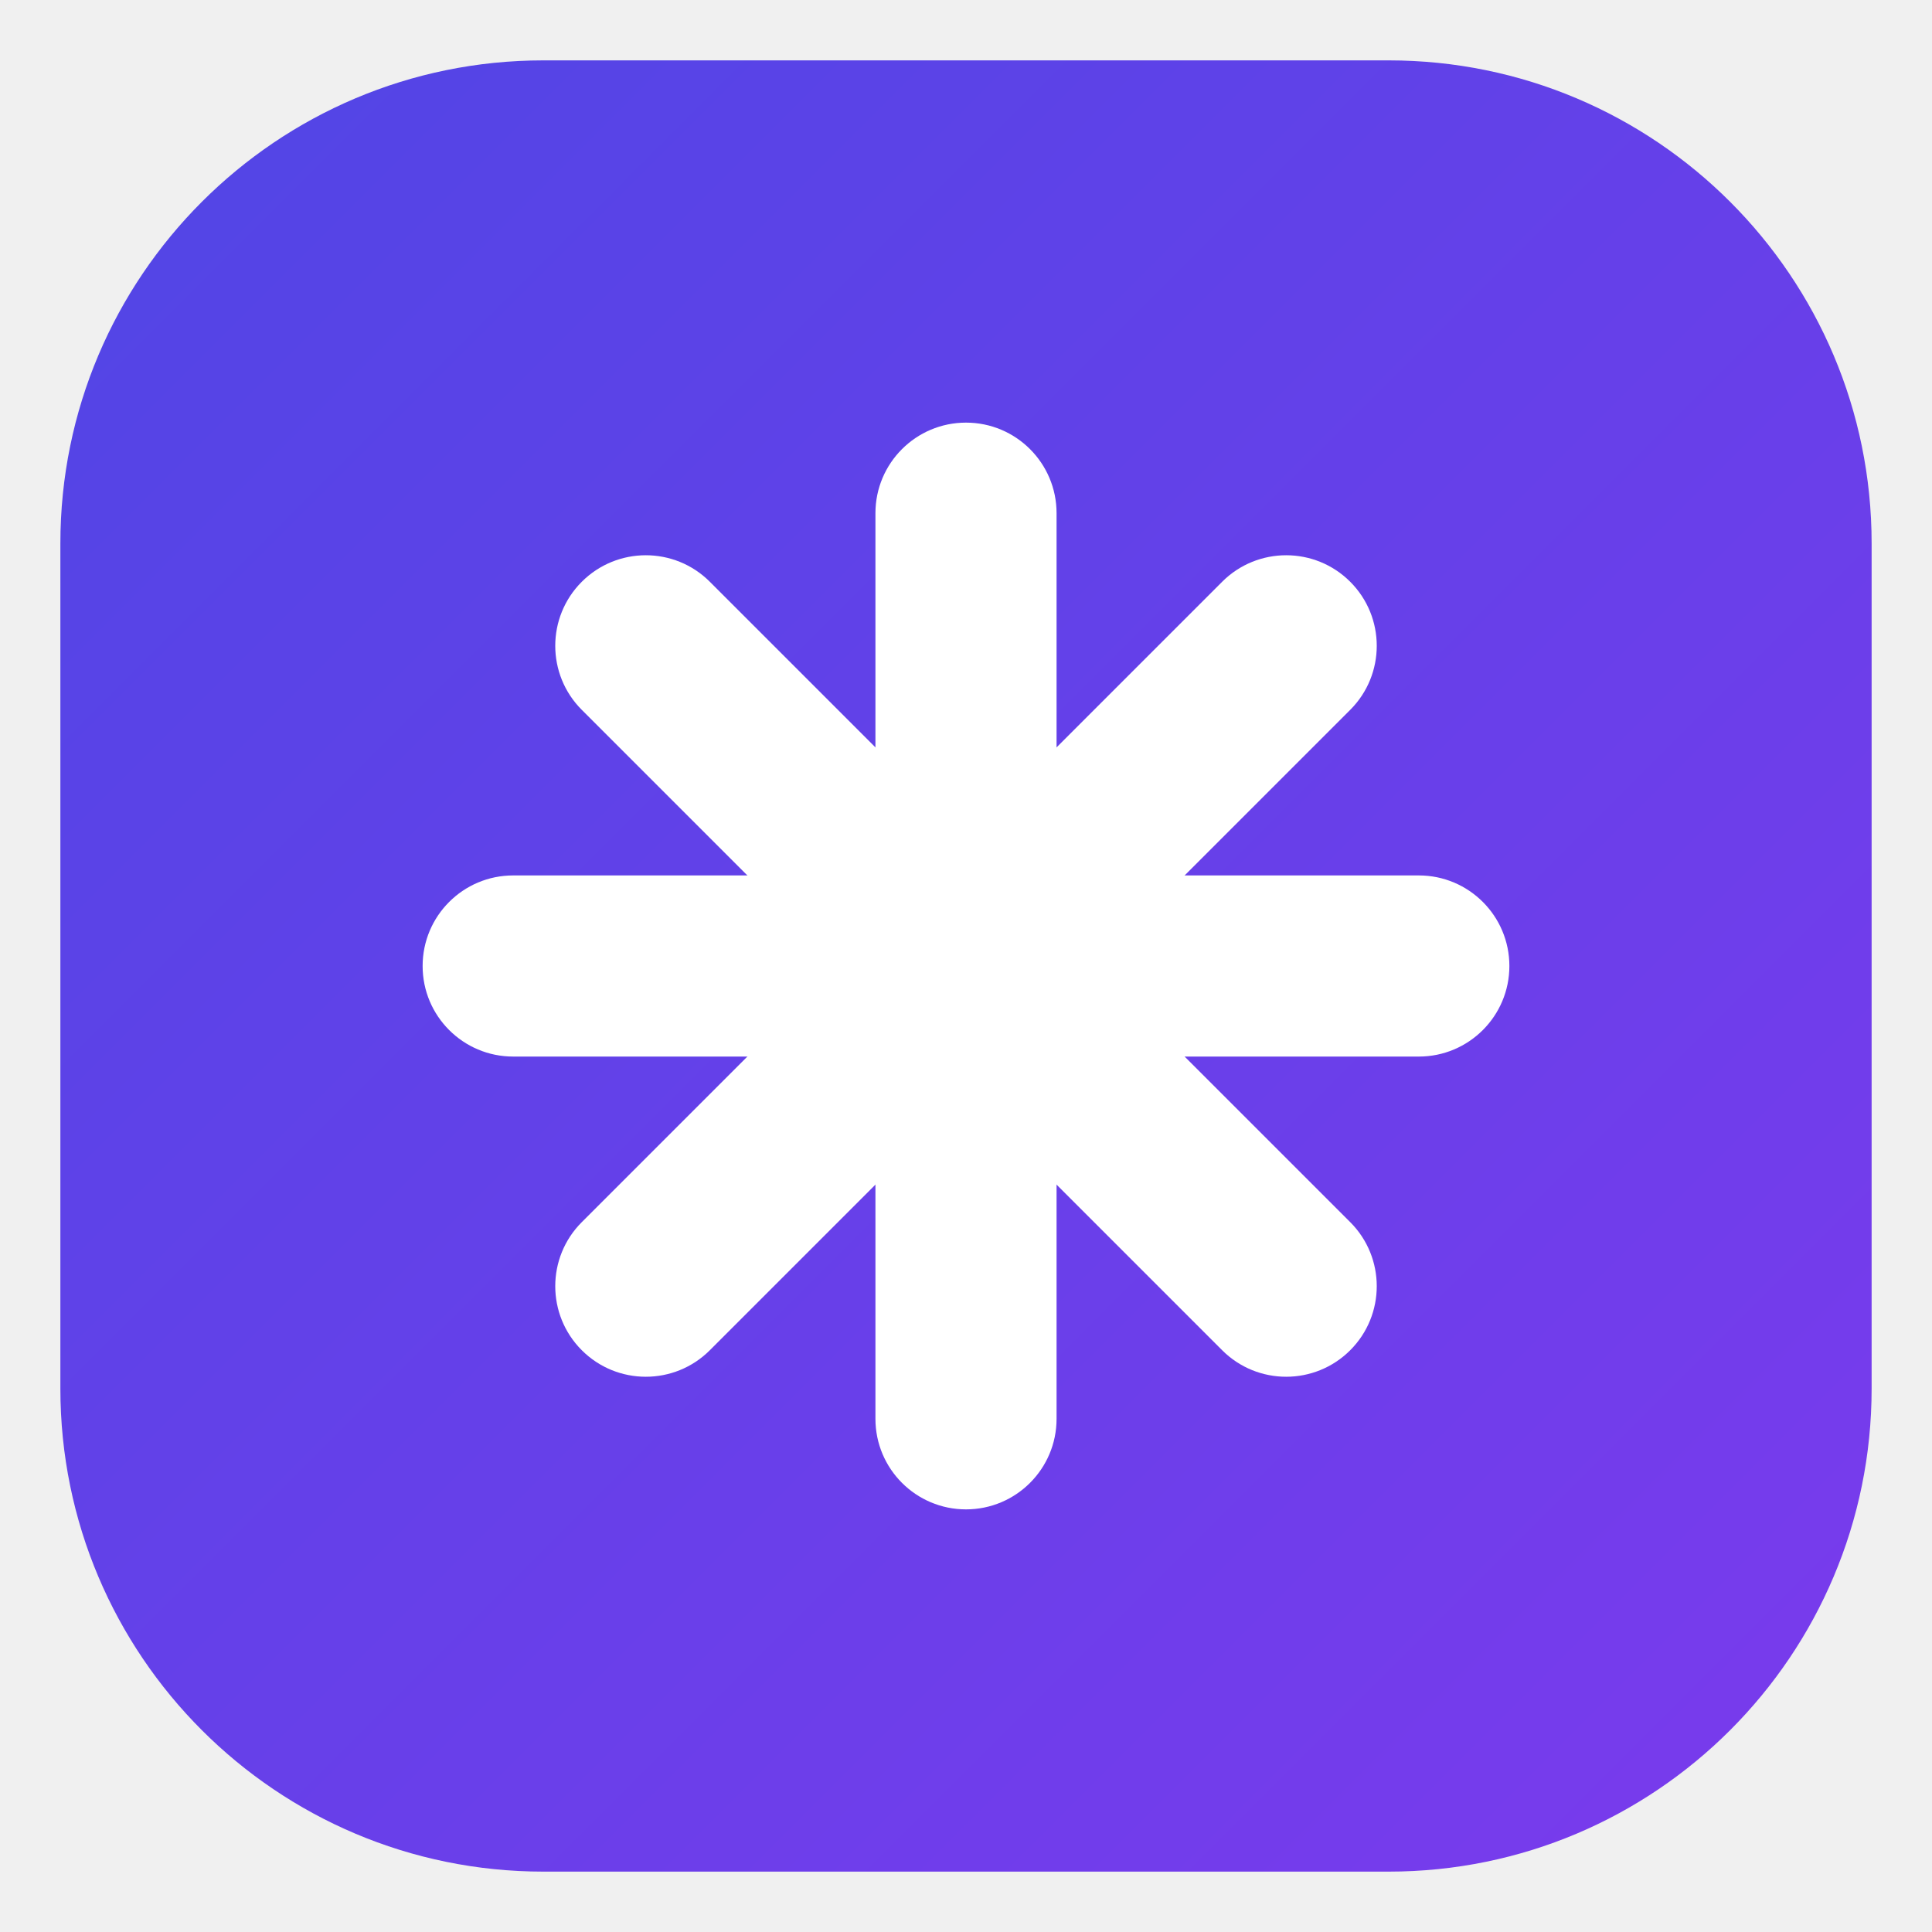
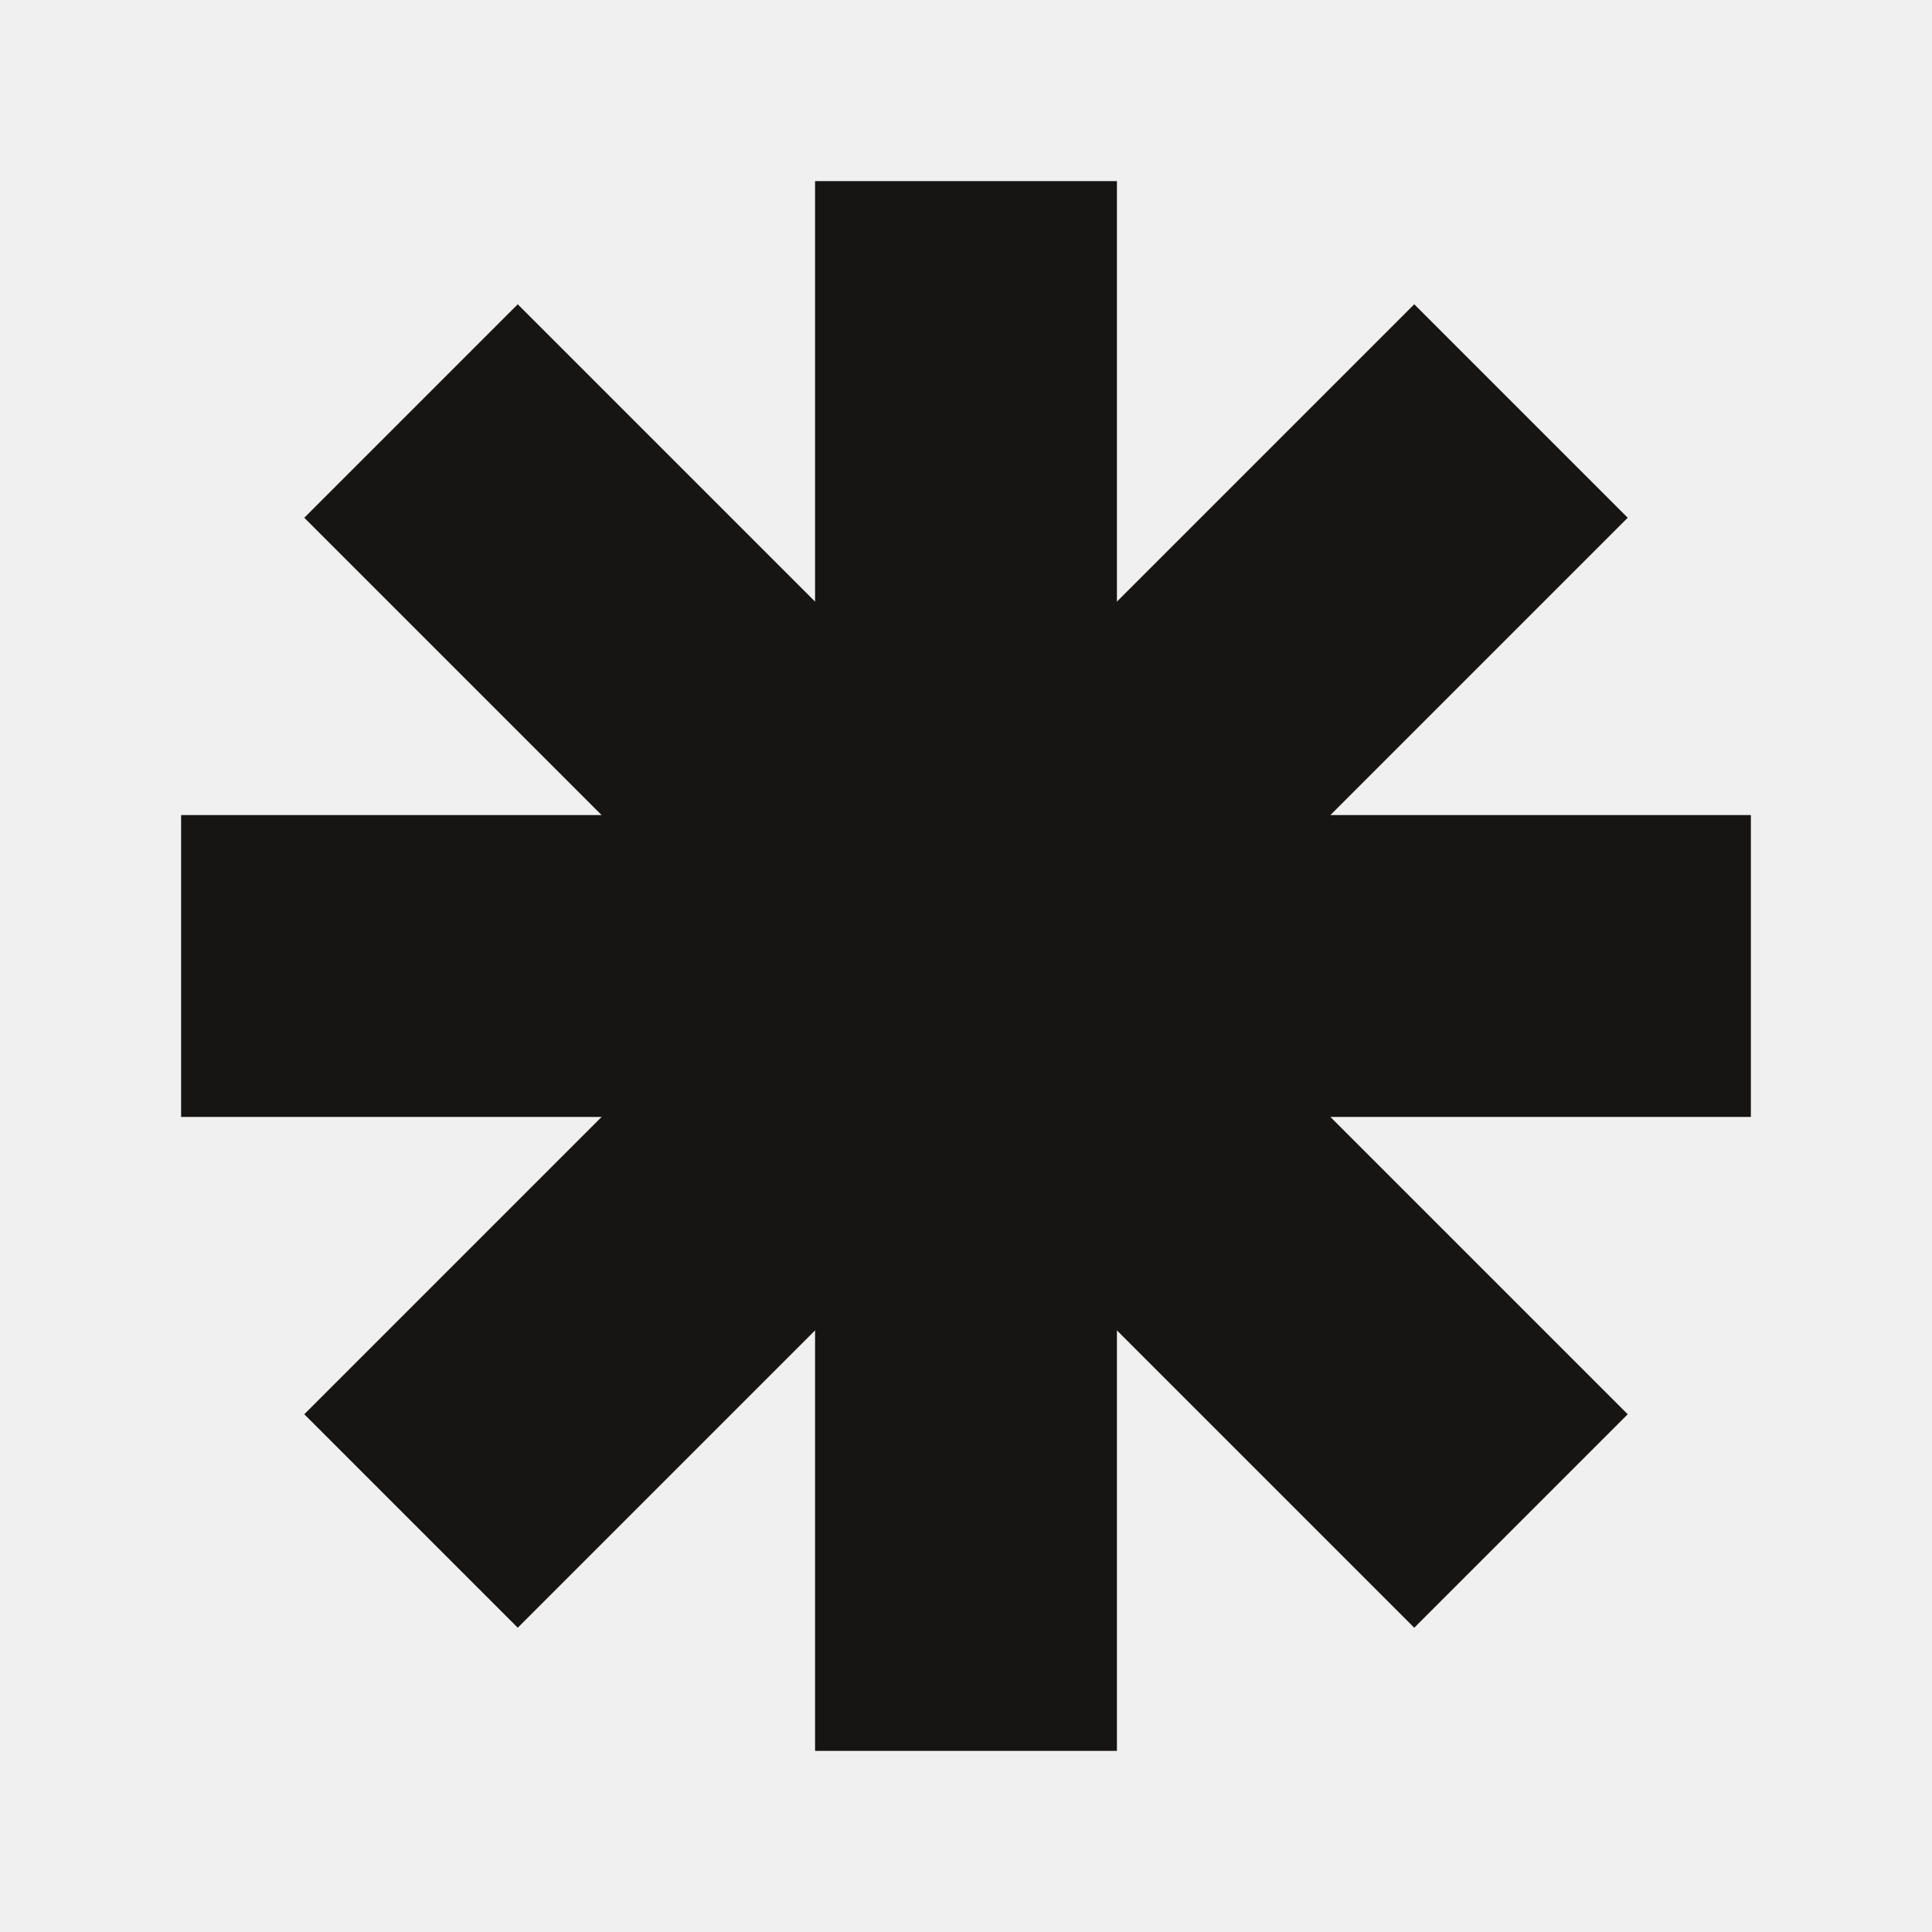
<svg xmlns="http://www.w3.org/2000/svg" width="64" height="64" viewBox="0 0 64 64">
-   <defs>
-     <linearGradient id="g" x1="0" y1="0" x2="64" y2="64" gradientUnits="userSpaceOnUse">
-       <stop offset="0" stop-color="#4F46E5" />
-       <stop offset="1" stop-color="#7C3AED" />
-     </linearGradient>
-   </defs>
-   <rect x="2" y="2" width="60" height="60" rx="16" fill="url(#g)" />
-   <g fill="#fff">
-     <rect x="29" y="14" width="6" height="36" rx="3" />
-     <rect x="29" y="14" width="6" height="36" rx="3" transform="rotate(45 32 32)" />
-     <rect x="29" y="14" width="6" height="36" rx="3" transform="rotate(90 32 32)" />
-     <rect x="29" y="14" width="6" height="36" rx="3" transform="rotate(135 32 32)" />
+   <g fill="#161513">
+     <rect x="27" y="6" width="10" height="52" />
+     <rect x="27" y="6" width="10" height="52" transform="rotate(45 32 32)" />
+     <rect x="27" y="6" width="10" height="52" transform="rotate(90 32 32)" />
+     <rect x="27" y="6" width="10" height="52" transform="rotate(135 32 32)" />
  </g>
</svg>
